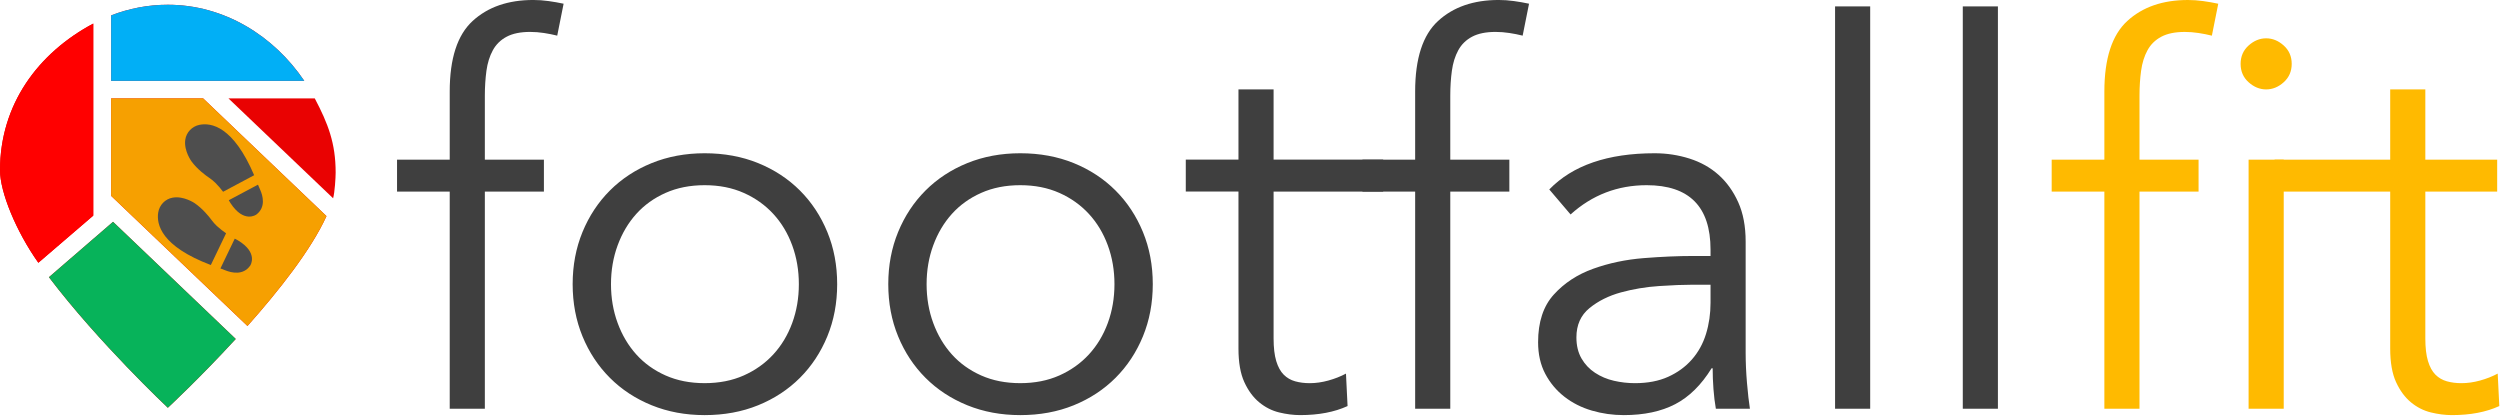
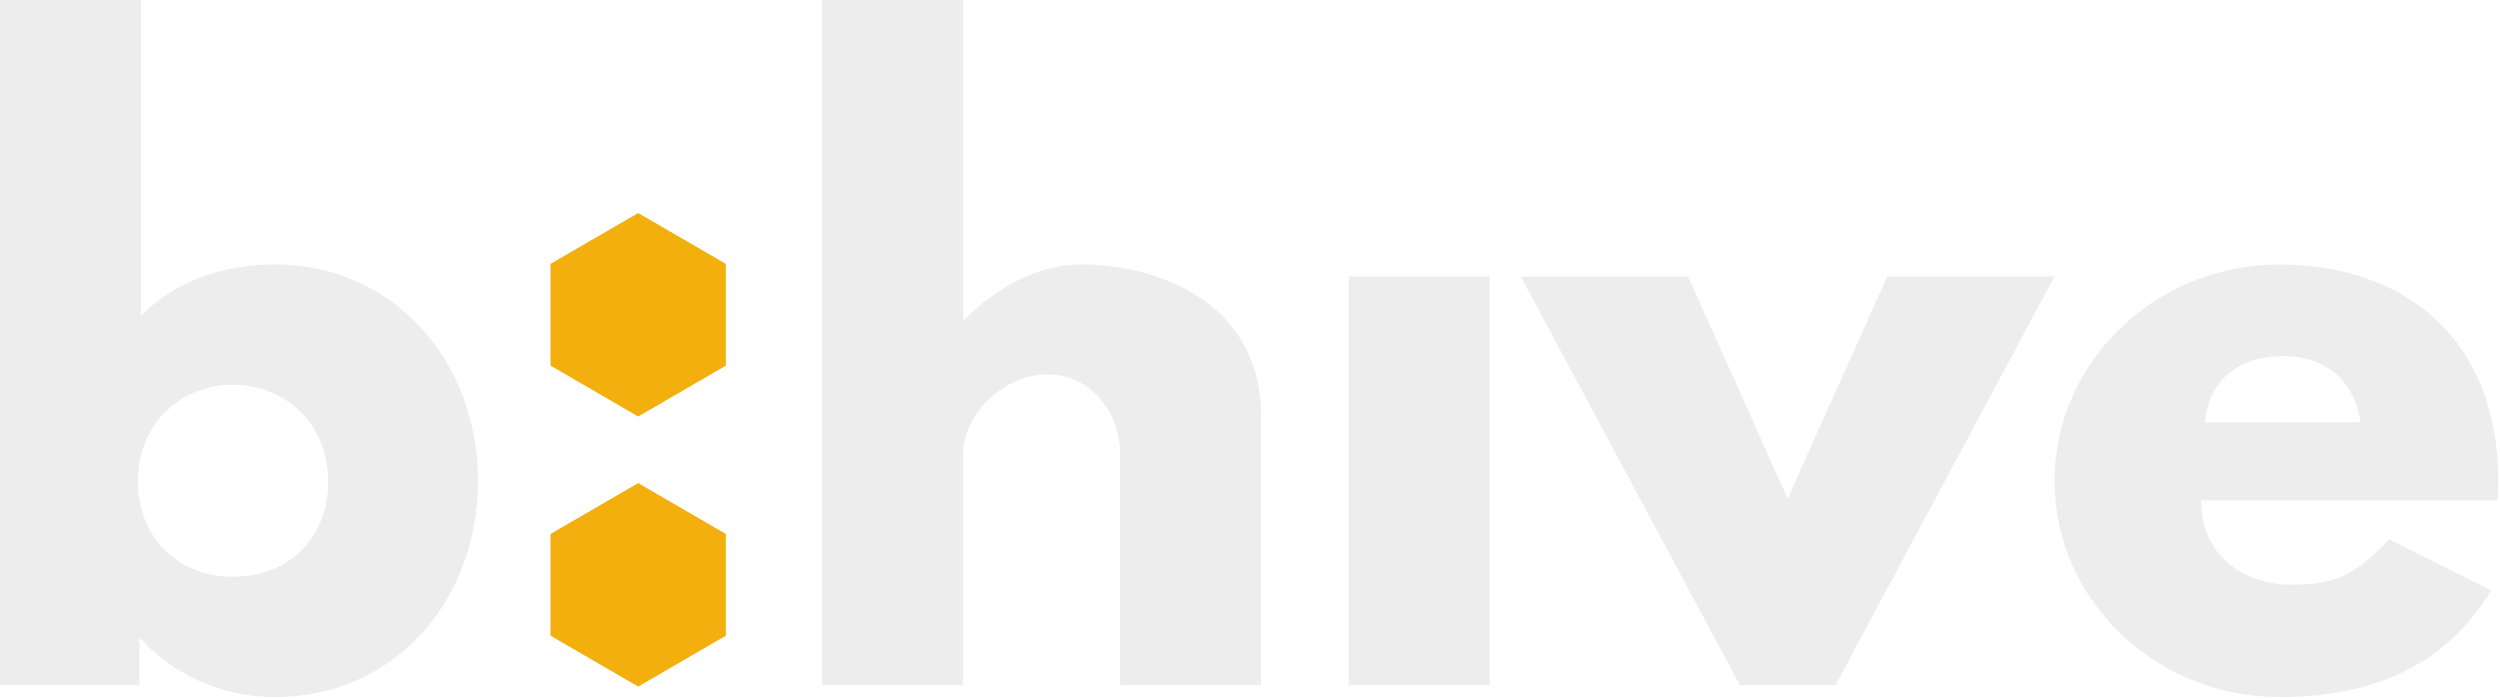
- <svg xmlns="http://www.w3.org/2000/svg" xml:space="preserve" width="2588" height="430" fill-rule="evenodd" stroke-linejoin="round" clip-rule="evenodd">
-   <g class="layer">
-     <path fill="#3f3f3f" fill-rule="nonzero" d="M563.07 198.32h-61.15v224.79h-36.37V198.32h-54.54v-33.06h54.54V94.74c0-34.16 7.9-58.49 23.69-73C505.03 7.23 525.97-.02 552.05-.02c5.14 0 10.37.37 15.7 1.11a214.84 214.84 0 0 1 15.7 2.75l-6.61 33.06c-4.41-1.11-9-2.03-13.77-2.75a94.05 94.05 0 0 0-14.33-1.11c-9.91 0-17.99 1.65-24.24 4.96s-11.02 7.98-14.32 14.05c-3.31 6.06-5.51 13.13-6.62 21.21-1.1 8.08-1.65 16.71-1.65 25.89v66.11h61.15v33.06-.01zm263.9 95.86c0-14.32-2.29-27.73-6.88-40.21-4.59-12.49-11.11-23.33-19.56-32.51s-18.65-16.44-30.58-21.76c-11.94-5.33-25.43-7.99-40.49-7.99-15.06 0-28.55 2.66-40.49 7.99-11.94 5.32-22.04 12.58-30.3 21.76s-14.69 20.02-19.28 32.51c-4.59 12.48-6.89 25.89-6.89 40.21 0 14.33 2.3 27.73 6.89 40.22 4.59 12.48 11.02 23.32 19.28 32.5s18.37 16.44 30.3 21.76c11.94 5.32 25.43 7.98 40.49 7.98 15.06 0 28.56-2.66 40.49-7.98 11.94-5.33 22.13-12.58 30.58-21.76 8.45-9.18 14.97-20.02 19.56-32.5 4.59-12.49 6.88-25.89 6.88-40.22zm39.67 0c0 19.47-3.39 37.47-10.19 54-6.79 16.53-16.25 30.85-28.37 42.97-12.13 12.12-26.54 21.58-43.26 28.38-16.71 6.79-35.17 10.19-55.37 10.19-19.83 0-38.1-3.4-54.82-10.19s-31.13-16.26-43.25-28.38-21.58-26.44-28.38-42.97c-6.79-16.53-10.19-34.53-10.19-54s3.4-37.46 10.19-53.99c6.8-16.53 16.26-30.86 28.38-42.98s26.54-21.58 43.25-28.37c16.71-6.79 34.99-10.19 54.82-10.19 20.2 0 38.66 3.4 55.37 10.19 16.72 6.8 31.13 16.26 43.26 28.37 12.12 12.12 21.58 26.45 28.37 42.98 6.8 16.53 10.19 34.52 10.19 53.99zm287.05 0c0-14.32-2.3-27.73-6.89-40.21-4.59-12.49-11.11-23.33-19.56-32.51s-18.64-16.44-30.58-21.76c-11.94-5.33-25.44-7.99-40.49-7.99s-28.56 2.66-40.49 7.99c-11.94 5.32-22.04 12.58-30.3 21.76s-14.69 20.02-19.28 32.51c-4.59 12.48-6.88 25.89-6.88 40.21 0 14.33 2.29 27.73 6.88 40.22 4.59 12.48 11.02 23.32 19.28 32.5s18.37 16.44 30.3 21.76c11.94 5.32 25.44 7.98 40.49 7.98s28.56-2.66 40.49-7.98c11.94-5.33 22.13-12.58 30.58-21.76s14.97-20.02 19.56-32.5c4.59-12.49 6.89-25.89 6.89-40.22zm39.67 0c0 19.47-3.4 37.47-10.19 54-6.8 16.53-16.26 30.85-28.38 42.97s-26.54 21.58-43.25 28.38-35.17 10.19-55.37 10.19c-19.84 0-38.1-3.4-54.82-10.19-16.71-6.79-31.12-16.26-43.25-28.38-12.12-12.12-21.58-26.44-28.37-42.97-6.8-16.53-10.19-34.53-10.19-54s3.39-37.46 10.19-53.99c6.79-16.53 16.25-30.86 28.37-42.98 12.13-12.12 26.54-21.58 43.25-28.37 16.72-6.79 34.99-10.19 54.82-10.19 20.2 0 38.66 3.4 55.37 10.19 16.71 6.8 31.13 16.26 43.25 28.37s21.58 26.45 28.38 42.98c6.79 16.53 10.19 34.52 10.19 53.99zm238.51-95.86h-113.45v152.06c0 9.55.92 17.36 2.75 23.42 1.84 6.06 4.41 10.74 7.72 14.05 3.3 3.3 7.25 5.6 11.85 6.88 4.59 1.29 9.64 1.93 15.15 1.93 6.25 0 12.67-.92 19.28-2.75s12.67-4.22 18.18-7.16l1.65 33.6c-13.59 6.25-29.94 9.36-49.04 9.36-6.97 0-14.23-.92-21.76-2.75s-14.42-5.33-20.66-10.47c-6.24-5.14-11.38-12.12-15.42-20.94-4.04-8.81-6.06-20.38-6.06-34.71V198.31h-54.54v-33.06h54.54V92.52h36.36v72.73h113.45v33.06z" />
-     <path fill="#3f3f3f" fill-rule="nonzero" d="M1562.48 198.32h-61.15v224.79h-36.37V198.32h-54.54v-33.06h54.54V94.74c0-34.16 7.9-58.49 23.69-73 15.79-14.51 36.73-21.76 62.81-21.76 5.14 0 10.38.37 15.7 1.11a214.84 214.84 0 0 1 15.7 2.75l-6.61 33.06c-4.41-1.11-9-2.03-13.77-2.75a94.03 94.03 0 0 0-14.32-1.11c-9.92 0-18 1.65-24.25 4.96s-11.02 7.98-14.32 14.05c-3.31 6.06-5.51 13.13-6.61 21.21-1.11 8.08-1.65 16.71-1.65 25.89v66.11h61.15v33.06-.01zm189.53 96.42c-9.18 0-20.66.46-34.44 1.37-13.77.92-26.99 3.13-39.67 6.61-12.67 3.49-23.5 8.91-32.5 16.26s-13.5 17.45-13.5 30.3c0 8.45 1.75 15.7 5.24 21.76 3.49 6.06 8.17 11.02 14.05 14.88 5.88 3.86 12.4 6.61 19.56 8.26a96.564 96.564 0 0 0 21.76 2.47c13.23 0 24.7-2.2 34.44-6.61 9.73-4.41 17.9-10.37 24.51-17.9s11.48-16.35 14.6-26.45 4.68-20.85 4.68-32.23v-18.73h-18.73zm18.73-29.76v-6.61c0-44.44-22.04-66.66-66.11-66.66-30.11 0-56.38 10.1-78.78 30.3l-22.04-25.89c24.24-24.98 60.61-37.47 109.08-37.47 12.49 0 24.52 1.84 36.09 5.51 11.57 3.67 21.58 9.27 30.03 16.8s15.25 16.99 20.38 28.37c5.14 11.38 7.71 24.98 7.71 40.77v115.15c0 9.92.46 20.29 1.38 31.13s1.93 19.74 3.03 26.72h-35.26c-1.1-6.25-1.93-13.04-2.48-20.38-.55-7.35-.82-14.51-.82-21.48h-1.11c-10.65 17.26-23.23 29.66-37.74 37.19-14.5 7.53-32.23 11.29-53.16 11.29-11.39 0-22.41-1.56-33.06-4.68-10.65-3.12-20.11-7.9-28.37-14.32-8.26-6.43-14.87-14.33-19.83-23.69-4.96-9.36-7.44-20.29-7.44-32.78 0-20.94 5.42-37.37 16.26-49.31s24.43-20.85 40.77-26.72c16.35-5.88 33.79-9.55 52.34-11.02 18.55-1.47 35.54-2.21 50.96-2.21h18.18zM1899.66 6.59h36.36V423.1h-36.36V6.59zm132.22 0h36.36V423.1h-36.36V6.59z" />
-     <path fill="#ffba00" fill-rule="nonzero" d="M2372.375 66.115c0 7.711-2.755 14.048-8.265 19.01s-11.573 7.438-18.183 7.438-12.673-2.482-18.183-7.438-8.264-11.299-8.264-19.01c0-7.71 2.755-14.047 8.264-19.01 5.51-4.956 11.573-7.437 18.183-7.437s12.674 2.481 18.183 7.438c5.51 4.962 8.265 11.299 8.265 19.01zm-8.265 357.01h-36.366V165.28h36.366v257.843zm-88.153-224.786h-61.152v224.785h-36.366V198.34h-54.542V165.28h54.542V94.764c0-34.158 7.9-58.489 23.692-72.999 15.793-14.51 36.73-21.764 62.807-21.764 5.145 0 10.374.37 15.701 1.107a214.84 214.84 0 0 1 15.702 2.755l-6.61 33.057c-4.41-1.107-9-2.025-13.774-2.755a94.027 94.027 0 0 0-14.321-1.107c-9.919 0-18 1.654-24.246 4.963s-11.02 7.984-14.321 14.047c-3.308 6.063-5.51 13.13-6.61 21.211-1.107 8.082-1.654 16.711-1.654 25.894v66.115h61.152v33.057-.006z" />
-     <path fill="#ffba00" fill-rule="nonzero" d="M2585.073 198.32H2510.7v152.06c0 9.547.918 17.355 2.755 23.419 1.836 6.056 4.409 10.739 7.71 14.047 3.309 3.302 7.256 5.6 11.847 6.884 4.591 1.29 9.638 1.927 15.148 1.927 6.245 0 12.673-.918 19.283-2.754 6.617-1.837 12.674-4.22 18.183-7.158l1.654 33.605c-13.591 6.245-29.937 9.365-49.032 9.365-6.982 0-14.236-.918-21.765-2.755s-14.419-5.327-20.658-10.465c-6.245-5.145-11.39-12.12-15.428-20.938-4.044-8.812-6.063-20.384-6.063-34.712V198.32h-119.667v-33.057h119.667V92.537h36.366v72.725h74.373v33.057z" />
-     <g transform="matrix(-.23843 0 0 -.23429 614.86 513.08)">
-       <path fill="#e90202" d="M1555.3 692.26c156.27-173.28 294.81-304 294.81-304s301.11 288.23 516.2 576.93l-278.35 244.66-532.66-517.59zm541.06 632.35v430.62h-399.47l-535.53-520.17c66.56-148.9 206.52-329.41 343-485.46l592 575.01zm0 507.9v289.43c-76.93 30.32-159.84 47.05-246.25 47.05-244.09 0-460.3-137.16-592.55-336.48h838.8zm-884.23-77.28c-57.75-111.72-90.64-197.88-90.64-327.76 0-22.69 3.86-87.36 11.01-113.61l454.41 441.37h-374.78zm1200.2-726.28c96.5 138.39 166.4 311.95 166.4 408.52 0 290.93-164.99 518.11-404.85 648.29v-848.43l238.45-208.38z" />
-       <clipPath id="a">
-         <path d="M1555.3 692.26c156.27-173.28 294.81-304 294.81-304s301.11 288.23 516.2 576.93l-278.35 244.66-532.66-517.59zm541.06 632.35v430.62h-399.47l-535.53-520.17c66.56-148.9 206.52-329.41 343-485.46l592 575.01zm0 507.9v289.43c-76.93 30.32-159.84 47.05-246.25 47.05-244.09 0-460.3-137.16-592.55-336.48h838.8zm-884.23-77.28c-57.75-111.72-90.64-197.88-90.64-327.76 0-22.69 3.86-87.36 11.01-113.61l454.41 441.37h-374.78zm1200.2-726.28c96.5 138.39 166.4 311.95 166.4 408.52 0 290.93-164.99 518.11-404.85 648.29v-848.43l238.45-208.38z" />
-       </clipPath>
-       <g clip-path="url(#a)">
-         <path fill="red" d="M2412.294 1029c96.501 138.39 166.403 311.95 166.403 408.52 0 290.93-164.988 518.11-404.86 648.29v-848.43L2412.294 1029z" />
-         <path fill="#07b35a" d="M1555.27 692.3c156.263-173.28 294.81-304 294.81-304s301.108 288.23 516.189 576.94l-269.95 252.6L1555.27 692.3z" />
-         <path fill="#f6a001" d="M2096.388 1324.6v430.62h-399.456l-535.537-520.17c66.561-148.9 206.523-329.41 343.006-485.46l591.987 575.01z" />
-         <path fill="#01aff6" d="M2096.388 1832.54v289.43c-76.928 30.32-159.84 47.04-246.24 47.04-244.087 0-460.308-137.15-592.556-336.48h838.796v.01z" />
-       </g>
-     </g>
-     <path fill="#4e4e4e" d="M222.922 189.239c3.048 3.017 5.755 6.273 8.012 9.282l32.163-17.137c-21.66-50.755-44.54-54.613-56.6-52.158-7.697 1.567-13.675 7.778-14.721 15.562-1.567 11.654 6.717 22.63 6.717 22.63 6.07 8.031 14.206 14.04 18.071 16.646 2.27 1.532 4.412 3.248 6.359 5.176v-.001zm13.917 18.028c.54.893.933 1.579 1.167 1.993.184.328.376.65.58.963 14 21.43 26.791 11.884 26.791 11.884 10.26-7.76 6.451-20.023 4.064-25.41a214.063 214.063 0 0 1-2.37-5.539l-30.232 16.109zm-12.413 26.61c3.142 2.92 6.508 5.489 9.608 7.62l-15.782 32.848c-51.614-19.524-56.421-42.225-54.472-54.378 1.244-7.755 7.2-13.986 14.934-15.357 11.579-2.05 22.89 5.77 22.89 5.77 8.279 5.729 14.619 13.608 17.385 17.361 1.624 2.204 3.43 4.273 5.436 6.136zm18.591 13.156c.915.5 1.617.865 2.041 1.081.334.17.665.349.987.54 21.993 13.095 12.989 26.273 12.989 26.273-7.326 10.574-19.736 7.28-25.218 5.118a220.424 220.424 0 0 0-5.635-2.136l14.836-30.876z" />
-   </g>
+ <svg xmlns="http://www.w3.org/2000/svg" viewBox="0 0 766 214" style="fill-rule:evenodd;clip-rule:evenodd;stroke-linejoin:round;stroke-miterlimit:2">
+   <path d="M146.455 147.431c0-36.614-25.63-66.393-62.244-66.393-16.842 0-30.755 5.614-41.007 15.622V0H0v209.918h42.716v-14.157h.488c9.276 10.252 23.921 17.819 41.007 17.819 36.614 0 62.244-29.535 62.244-66.149Zm-45.889 0c0 17.086-11.717 29.291-29.291 29.291-16.843 0-29.047-12.205-29.047-29.291 0-17.331 12.937-29.535 29.047-29.535 16.354 0 29.291 12.204 29.291 29.535ZM251.902 209.918h43.204v-70.786c0-12.449 12.693-24.409 25.63-24.409 13.913 0 22.456 11.96 22.456 24.409v70.786h43.204v-82.503c0-34.905-31.976-46.377-54.92-46.377-13.669 0-26.118 7.079-35.882 16.842h-.488V0h-43.204v209.918Z" style="fill-rule: nonzero; fill: rgb(237, 237, 237);" transform="matrix(1, 0, 0, 1, 0, 5.684341886080802e-14)" />
+   <path d="M413.246 84.699h43.204v125.219h-43.204z" style="fill: rgb(237, 237, 237);" transform="matrix(1, 0, 0, 1, 0, 5.684341886080802e-14)" />
+   <path d="M517.229 84.7H465.97l67.125 125.218h29.291L629.511 84.7h-51.259l-30.512 68.101L517.229 84.7ZM765.226 153.289c.244-1.464.244-4.149.244-5.858 0-43.936-29.047-66.393-67.125-66.393-37.834 0-68.834 29.779-68.834 66.393 0 36.37 31 66.149 68.834 66.149 27.826 0 50.771-9.032 64.928-32.709l-31.244-15.621c-10.496 11.228-16.598 13.913-30.511 13.913-10.984 0-27.094-6.591-27.094-25.874h90.802Zm-89.582-23.921c.732-11.472 9.032-20.259 23.921-20.259 12.693 0 21.724 7.078 23.677 20.259h-47.598Z" style="fill-rule: nonzero; fill: rgb(237, 237, 237);" transform="matrix(1, 0, 0, 1, 0, 5.684341886080802e-14)" />
+   <path d="M195.537 65.272 222.4 80.856v31.168l-26.863 15.584-26.863-15.584V80.856l26.863-15.584ZM195.537 148.024l26.863 15.584v31.168l-26.863 15.584-26.863-15.584v-31.168l26.863-15.584Z" style="fill:#f2af0d" transform="matrix(1, 0, 0, 1, 0, 5.684341886080802e-14)" />
</svg>
